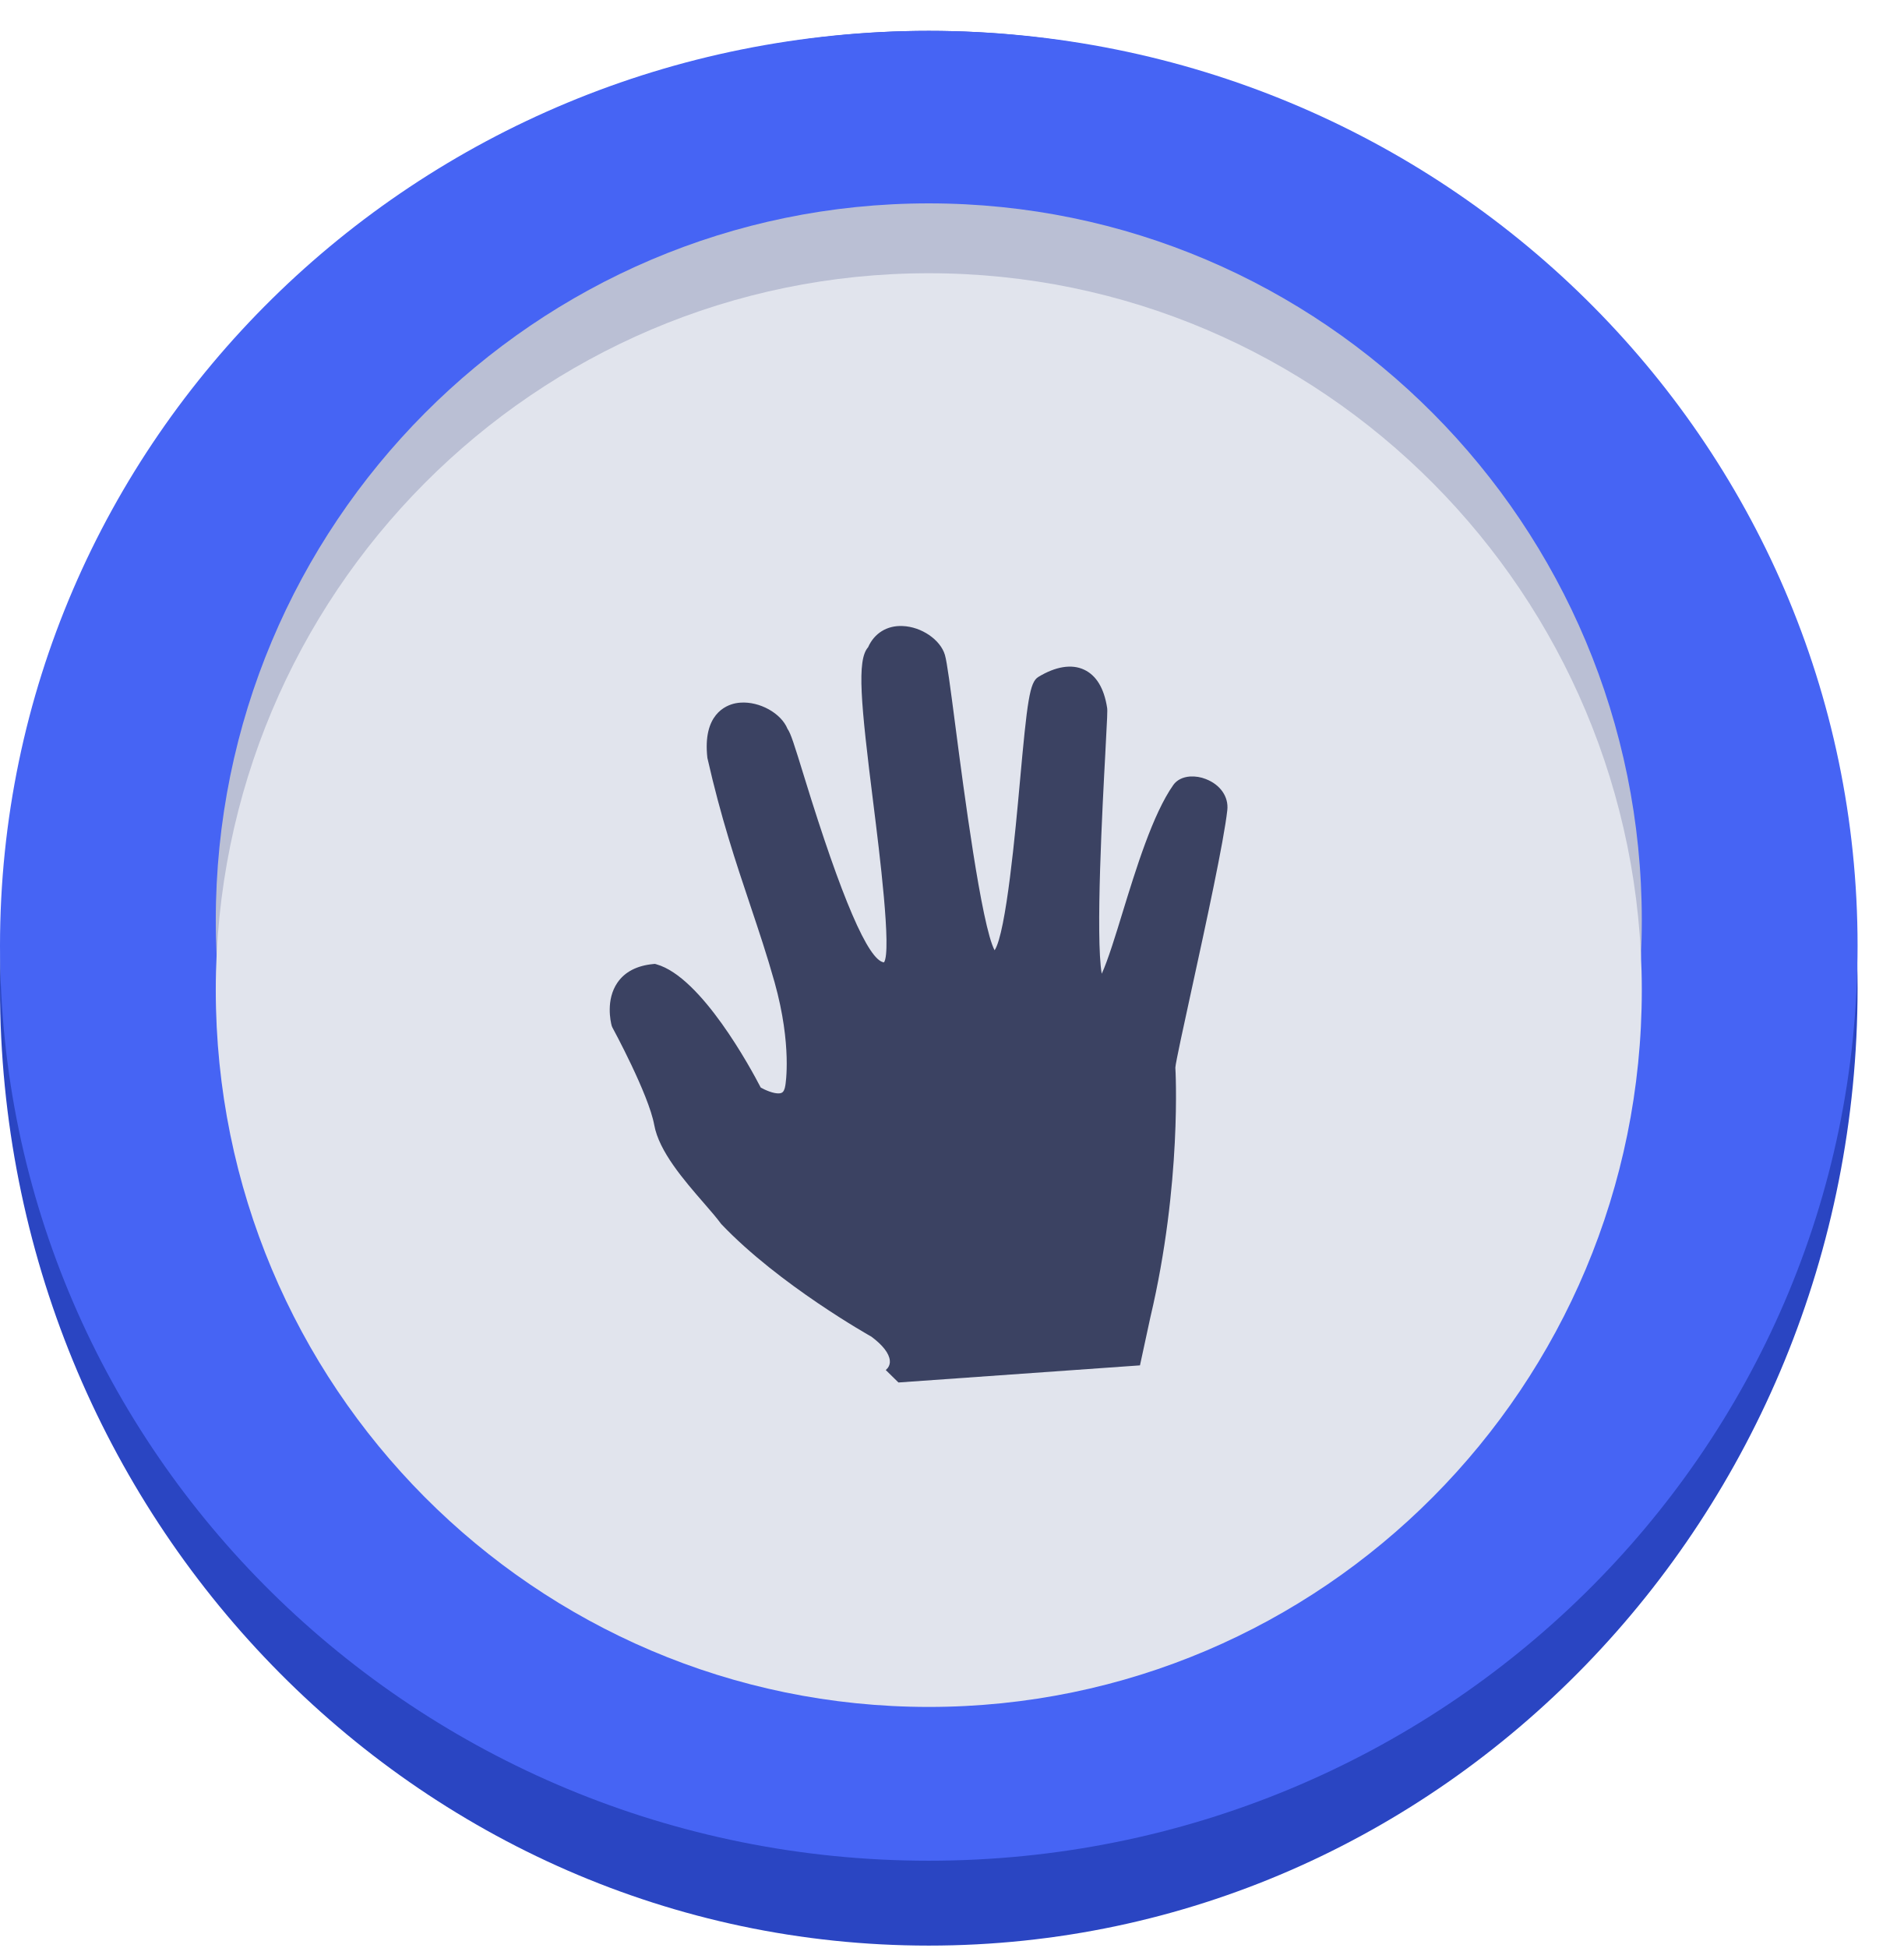
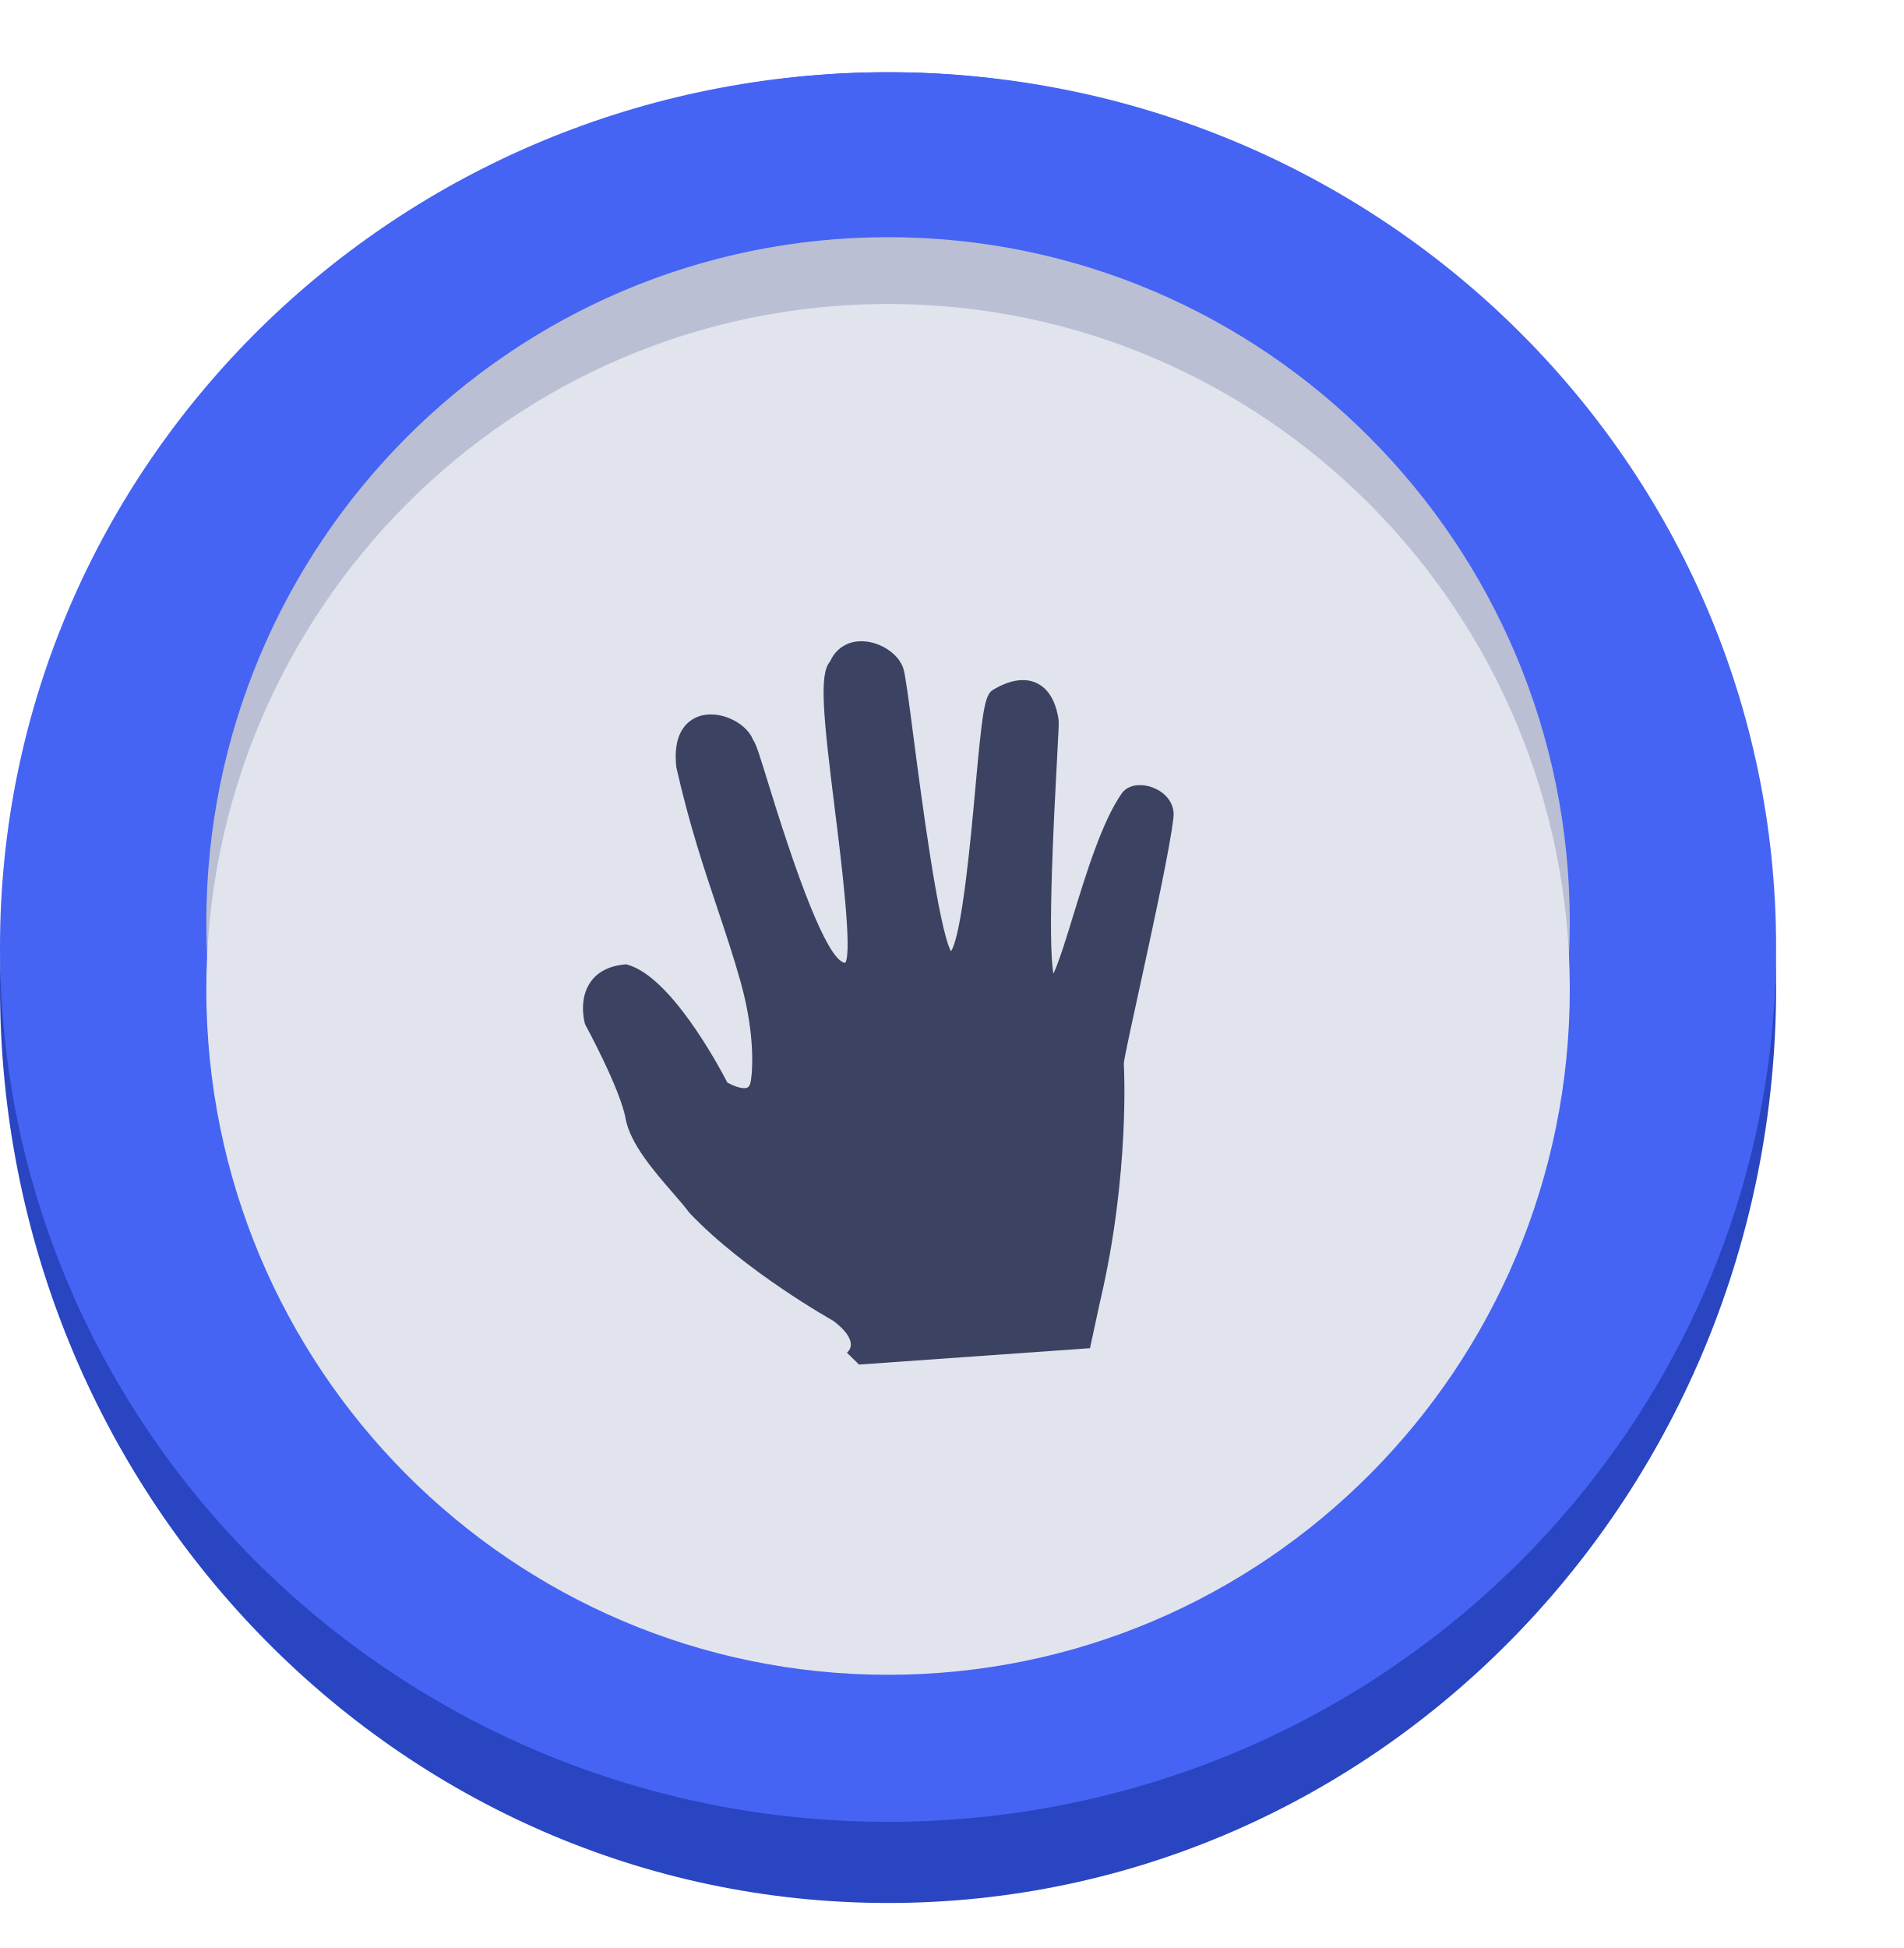
- <svg xmlns="http://www.w3.org/2000/svg" viewBox="0 4 109 100" width="129" height="132">
+ <svg xmlns="http://www.w3.org/2000/svg" viewBox="0 4 114 100" width="129" height="132">
  <ellipse cx="53.189" cy="54.815" fill="#2A45C2" rx="53.189" ry="54.815" />
  <ellipse cx="53.189" cy="52.385" fill="#4664F4" rx="53.189" ry="52.385" />
  <g transform="translate(12.357 12.421)">
    <ellipse cx="40.832" cy="38.5" fill="#BABFD4" rx="40.832" ry="41.044" />
    <ellipse cx="40.832" cy="42.5" fill="#E1E4ED" rx="40.832" ry="41.044" />
    <path fill="#3B4262" fill-rule="nonzero" d="M56.697 30.417a2.125 2.125 0 00-.904-.146c-.417.03-.755.201-.955.481-1.177 1.666-2.141 4.81-2.919 7.337-.357 1.169-.836 2.733-1.183 3.475-.362-2.08.047-9.697.206-12.63l.002-.047c.11-2.038.125-2.396.1-2.553-.174-1.118-.618-1.852-1.319-2.18-.708-.333-1.629-.186-2.62.417-.497.303-.635 1.345-1.061 6.067l-.002.02c-.235 2.595-.776 8.568-1.441 9.563-.75-1.392-1.784-9.3-2.23-12.722-.312-2.397-.494-3.774-.616-4.19-.257-.87-1.343-1.611-2.418-1.653-.895-.044-1.629.415-1.98 1.214-.655.736-.423 3.179.302 8.964.344 2.754 1.056 8.441.608 9.08-.893-.099-2.427-3.661-4.559-10.592-.598-1.942-.783-2.525-.967-2.78-.362-.891-1.593-1.578-2.696-1.5a2.314 2.314 0 00-.277.036c-.578.116-1.896.653-1.615 3.13.779 3.435 1.624 5.957 2.445 8.405l.016.05c.491 1.465.955 2.85 1.387 4.388 1.016 3.63.621 5.882.616 5.907-.034.232-.105.374-.211.423a.405.405 0 01-.143.033c-.322.023-.805-.193-1.055-.333-.568-1.098-3.4-6.33-5.967-7.055L25.15 41l-.093.008c-.942.09-1.634.45-2.057 1.068-.67.978-.393 2.224-.325 2.474l.038.09c.02.037 2.079 3.825 2.397 5.587.275 1.511 1.696 3.148 2.838 4.464l.047.054c.373.43.695.802.948 1.146 3.316 3.492 8.558 6.428 8.601 6.452.654.487 1.018.958 1.056 1.363a.595.595 0 01-.117.43l-.114.12.725.711 13.832-.98.59-2.73c1.823-7.705 1.442-14.275 1.436-14.319.007-.242.518-2.58.93-4.468l.011-.048c.82-3.763 1.838-8.444 2.034-10.225.085-.761-.398-1.46-1.23-1.779z" />
  </g>
</svg>
